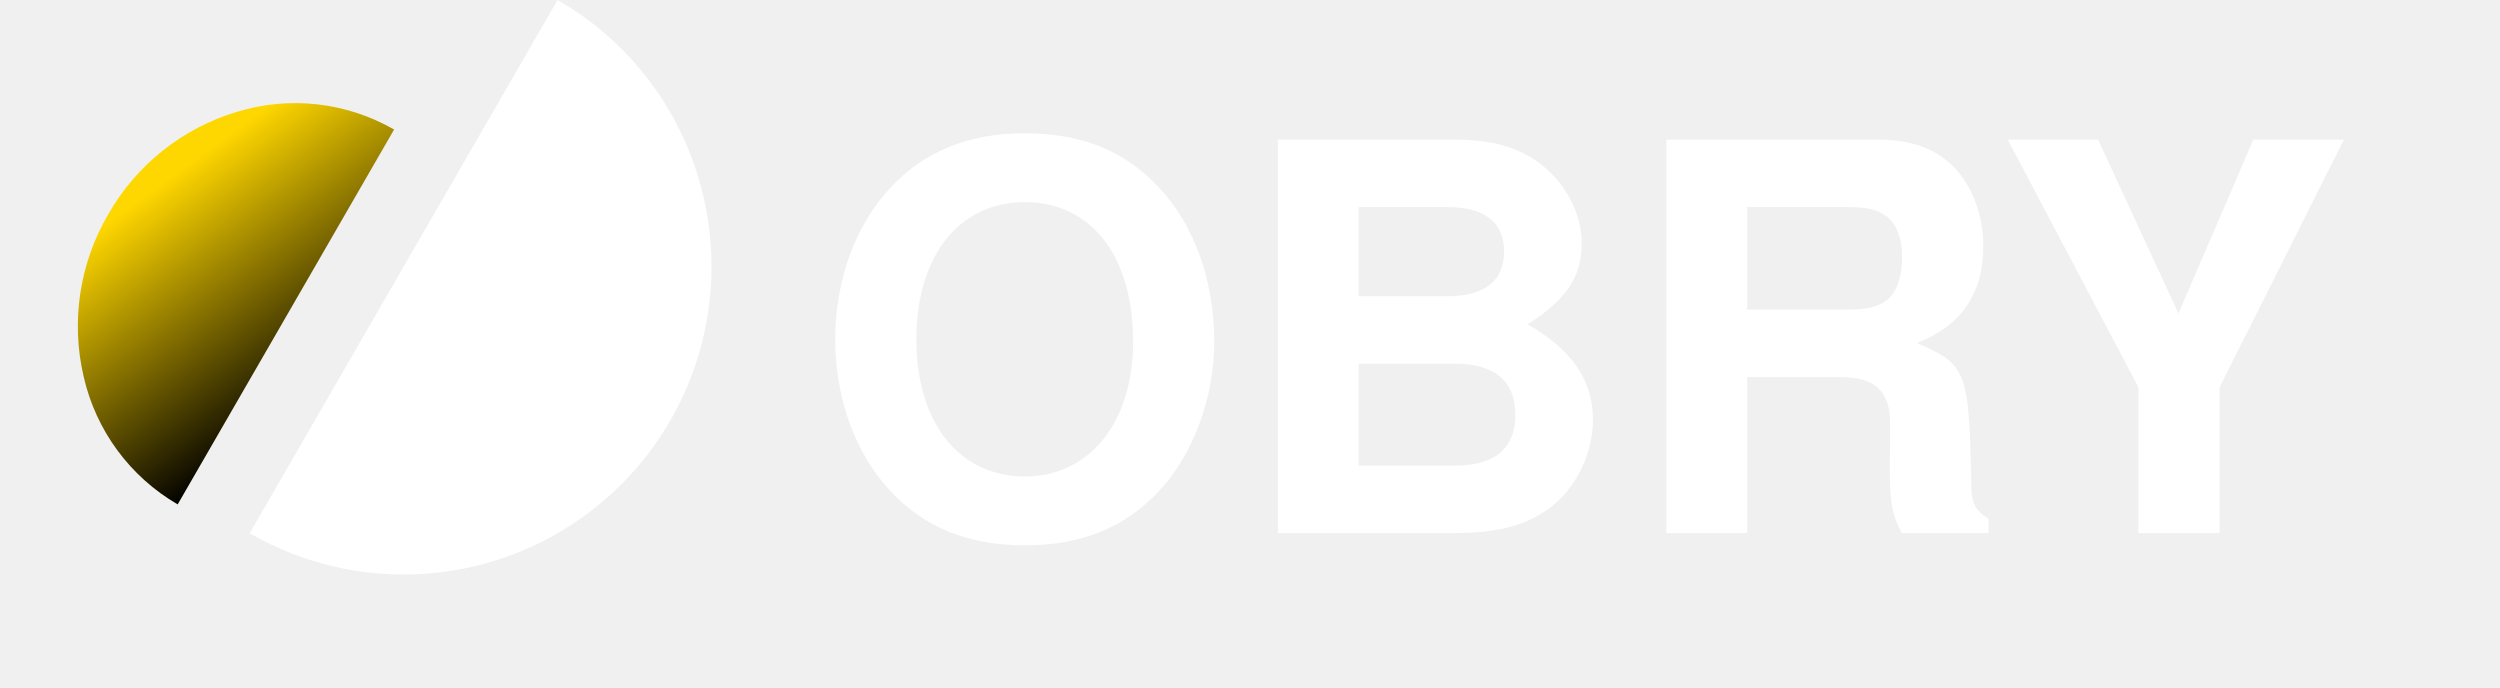
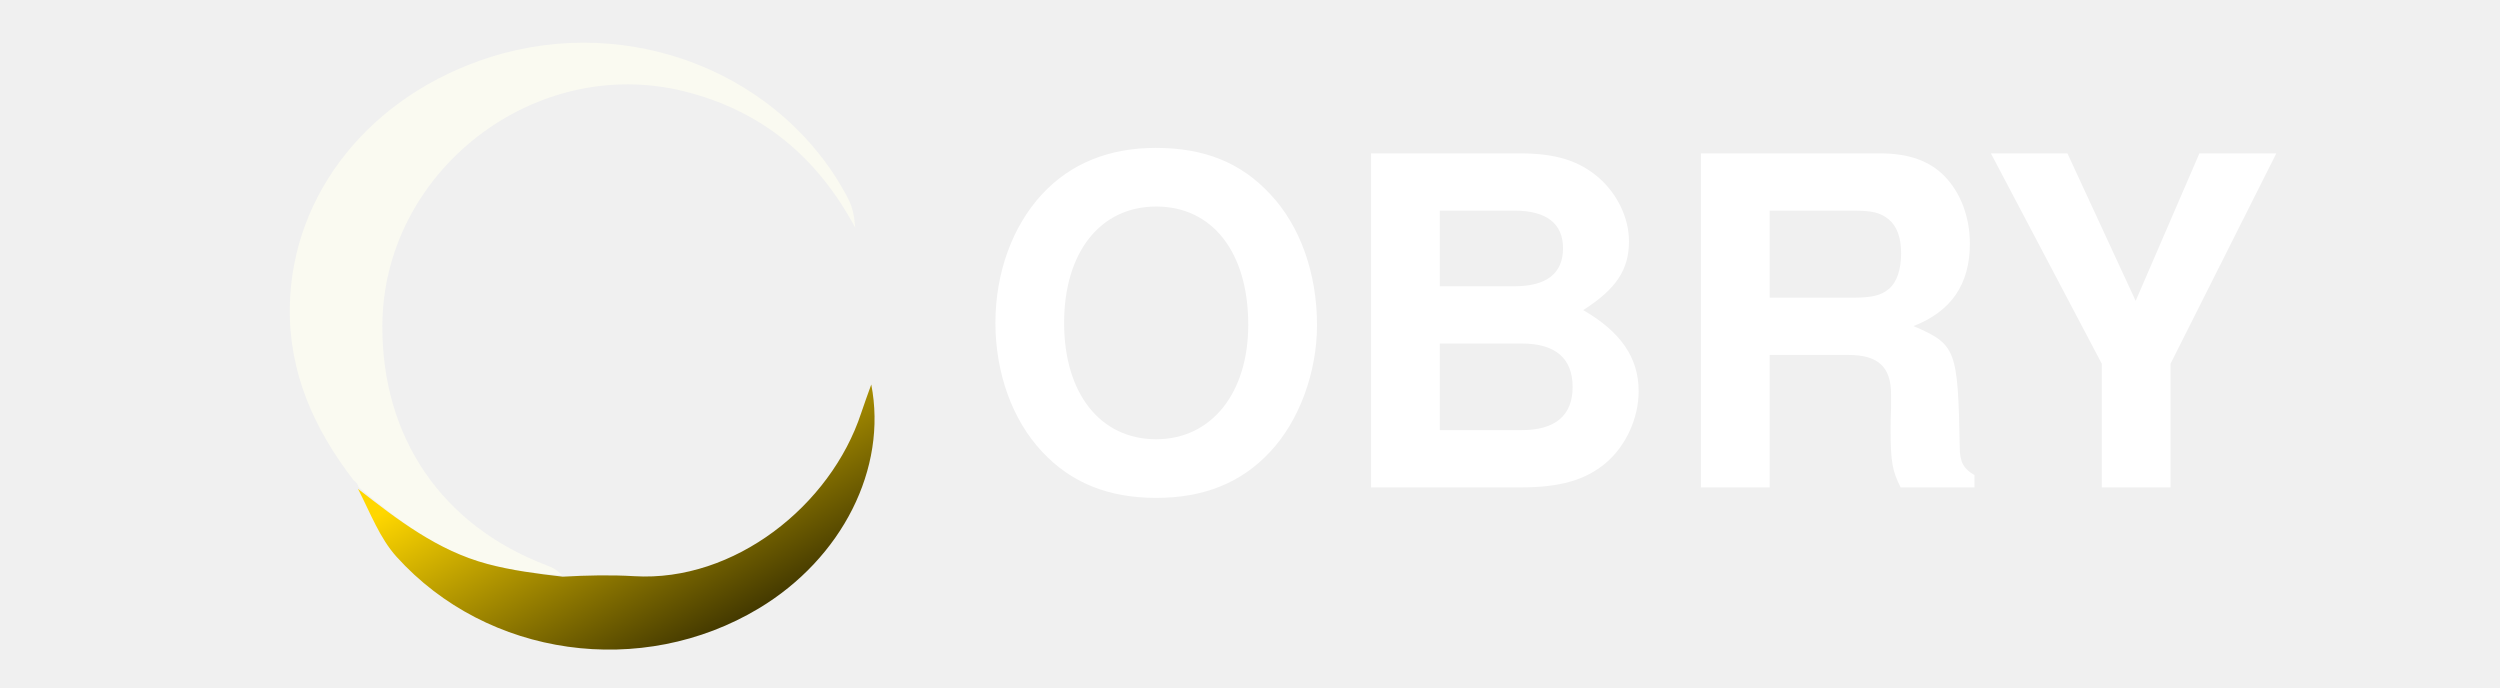
- <svg xmlns="http://www.w3.org/2000/svg" width="111.196" height="30.566" viewBox="0 0 111.196 30.566">
+ <svg xmlns="http://www.w3.org/2000/svg" version="1.1" id="Layer_1" x="0px" y="0px" viewBox="0 0 424 141" width="111.196" height="30.566" enable-background="new 0 0 424 141" xml:space="preserve">
  <defs>
    <linearGradient id="linear-gradient" x1="0.5" x2="1.275" y2="0.725" gradientUnits="objectBoundingBox">
      <stop offset="0" stop-color="#FFD700" />
      <stop offset="1" stop-color="##101010" />
    </linearGradient>
  </defs>
-   <g id="Group_2" data-name="Group 2" transform="translate(-372.804 -44.291)">
-     <text id="OBRY" transform="translate(409 68)" fill="#fff" font-size="24" font-family="Helvetica-Bold, Helvetica" font-weight="700">
-       <tspan x="0" y="0">OBRY</tspan>
-     </text>
-     <path id="Subtraction_1" data-name="Subtraction 1" d="M9.126,19.253h0a8.835,8.835,0,0,1-6.453-2.82A9.835,9.835,0,0,1,0,9.626,9.835,9.835,0,0,1,2.673,2.82,8.835,8.835,0,0,1,9.126,0V19.252Z" transform="translate(382.43 45.489) rotate(30)" fill="url(#linear-gradient)" />
-     <path id="Subtraction_2" data-name="Subtraction 2" d="M13.694,0h0A13.694,13.694,0,0,0,4.011,23.377a13.6,13.6,0,0,0,9.683,4.011V0Z" transform="translate(395.769 74.857) rotate(-150)" fill="#fff" />
-   </g>
+   <path fill="#FAFAF1" opacity="1" stroke="none" d=" M28.095,98.551   C19.983,88.015 14.731,76.429 14.993,62.823   C15.441,39.554 31.674,19.429 56.236,11.687   C84.894,2.655 116.295,15.12 129.612,40.886   C130.502,42.609 130.842,44.616 130.982,46.678   C123.209,32.199 111.765,22.651 95.821,18.715   C65.102,11.133 34.134,35.21 33.978,66.784   C33.865,89.789 46.229,107.845 67.65,115.97   C68.732,116.381 69.788,116.861 70.829,117.994   C65.704,117.711 60.524,117.046 55.524,115.711   C45.256,112.968 37.046,106.594 29.064,99.922   C29.064,99.922 29.011,99.986 29.039,99.657   C28.743,99.069 28.419,98.81 28.095,98.551  z" />
+   <path fill="url(#linear-gradient)" opacity="1" stroke="none" d=" M28.975,100.299   C37.046,106.594 45.256,112.968 55.524,115.711   C60.524,117.046 65.704,117.711 70.984,118.32   C76.003,118.038 80.85,117.933 85.674,118.221   C106.155,119.445 125.97,103.759 132.224,84.743   C132.837,82.88 133.528,81.044 134.292,78.887   C137.65,96.132 128.28,114.583 111.223,124.828   C87.221,139.245 55.563,134.919 36.887,114.231   C33.442,110.415 31.514,105.229 28.975,100.299  z" />
+   <text id="OBRY" transform="translate(156 100)" fill="#fff" font-size="94" font-family="Helvetica-Bold, Helvetica" font-weight="700">
+     <tspan x="0" y="0">OBRY</tspan>
+   </text>
</svg>
